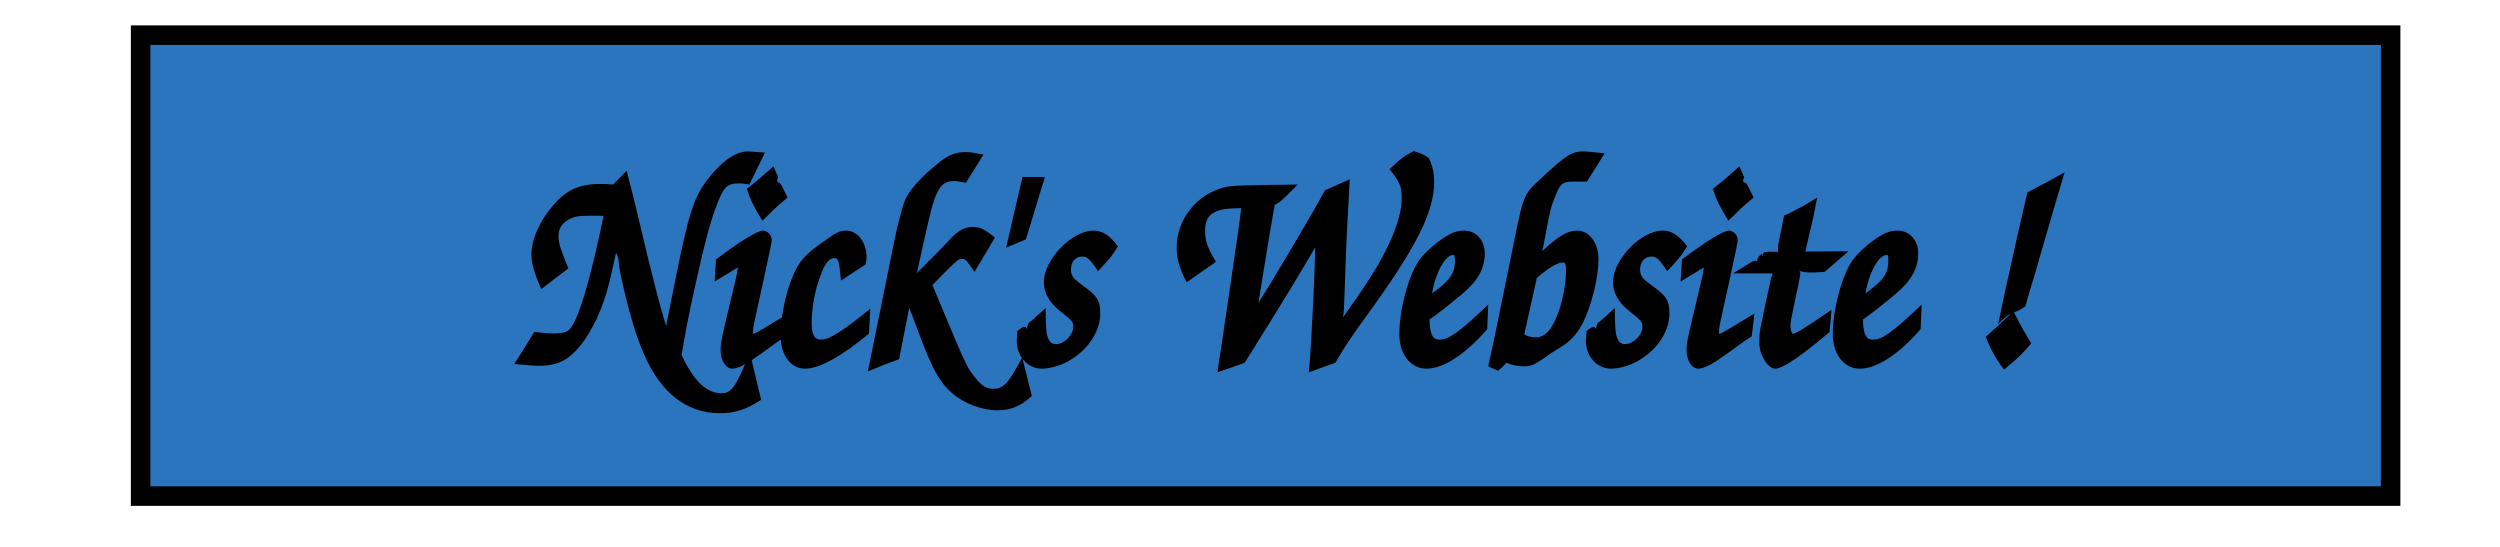
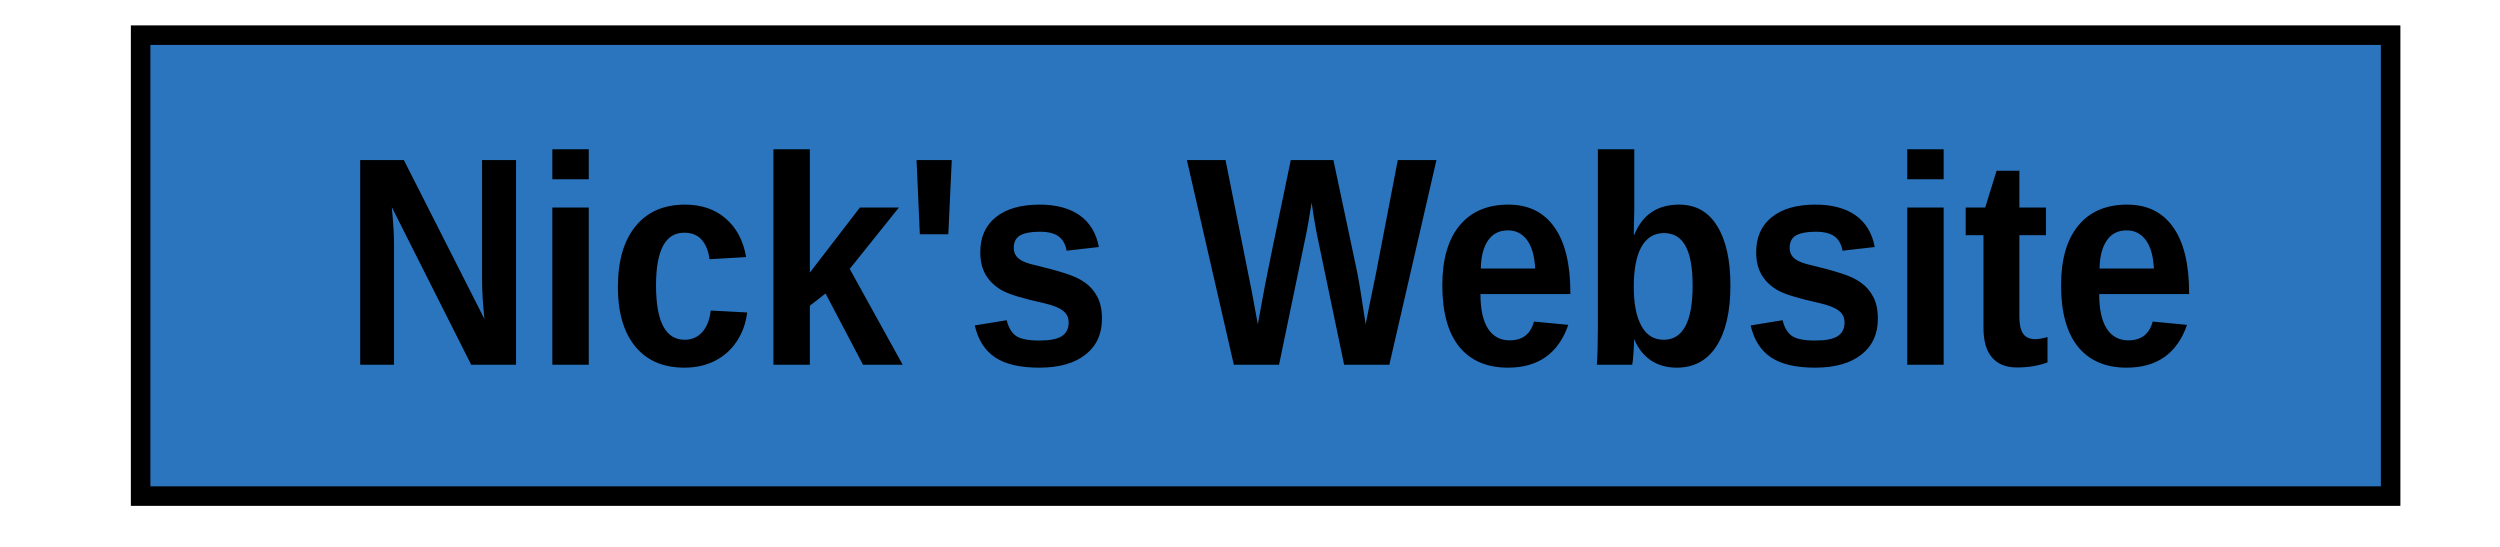
<svg xmlns="http://www.w3.org/2000/svg" width="640" height="140">
  <rect id="svg_1" height="118" width="576" y="9" x="36" stroke-linecap="null" stroke-linejoin="null" stroke-dasharray="null" stroke-width="5" stroke="#000000" fill="#2b75bf" />
-   <text font-weight="bold" font-style="normal" stroke="#000000" transform="matrix(2.827748,0,0,3.172414,-551.2326,-452.8621) " xml:space="preserve" text-anchor="middle" font-family="Comic Sans MS" font-size="24" id="svg_2" y="172.185" x="309.939" stroke-linecap="null" stroke-linejoin="null" stroke-dasharray="null" stroke-width="0" fill="#000000">Nick's Website !</text>
+   <text font-weight="bold" font-style="normal" stroke="#000000" transform="matrix(2.827748,0,0,3.172414,-551.2326,-452.8621) " xml:space="preserve" text-anchor="middle" font-family="Arial" font-size="24" id="svg_2" y="172.185" x="309.939" stroke-linecap="null" stroke-linejoin="null" stroke-dasharray="null" stroke-width="0" fill="#000000">Nick's Website</text>
</svg>
